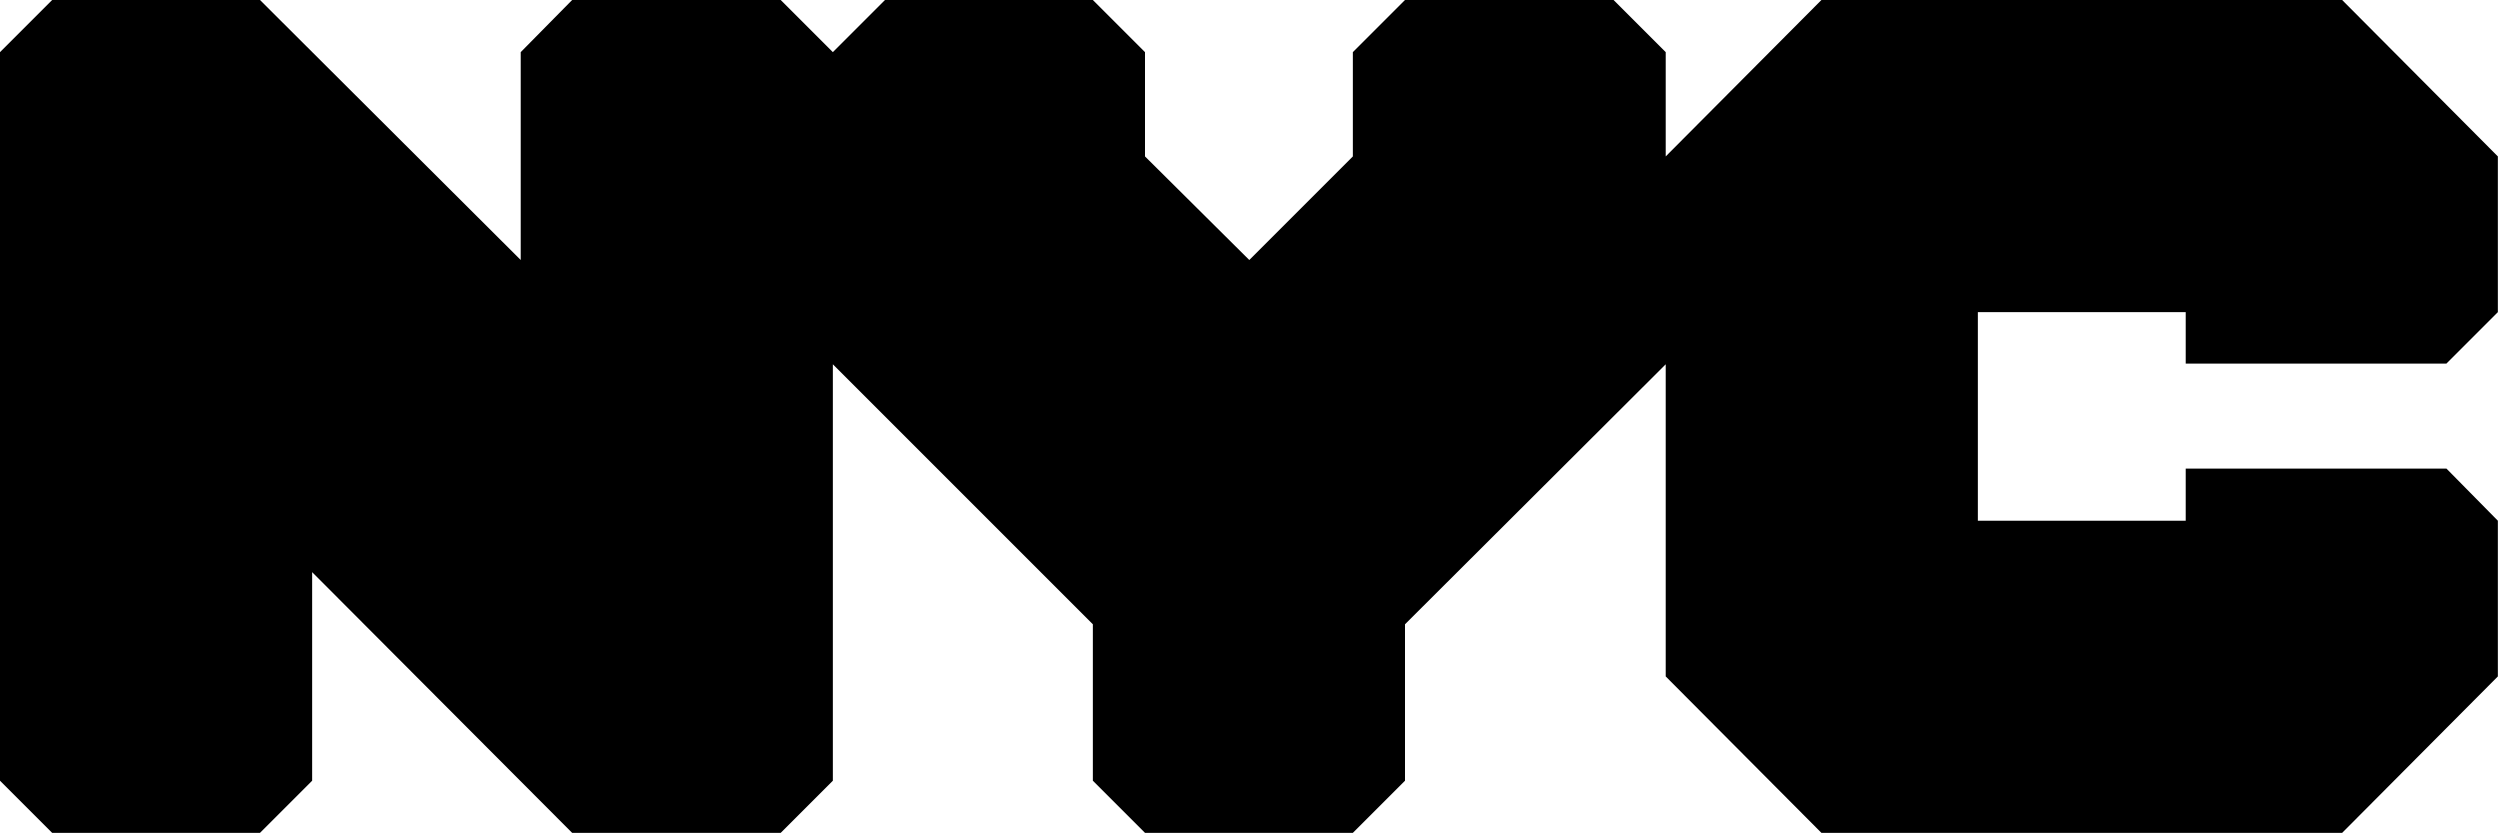
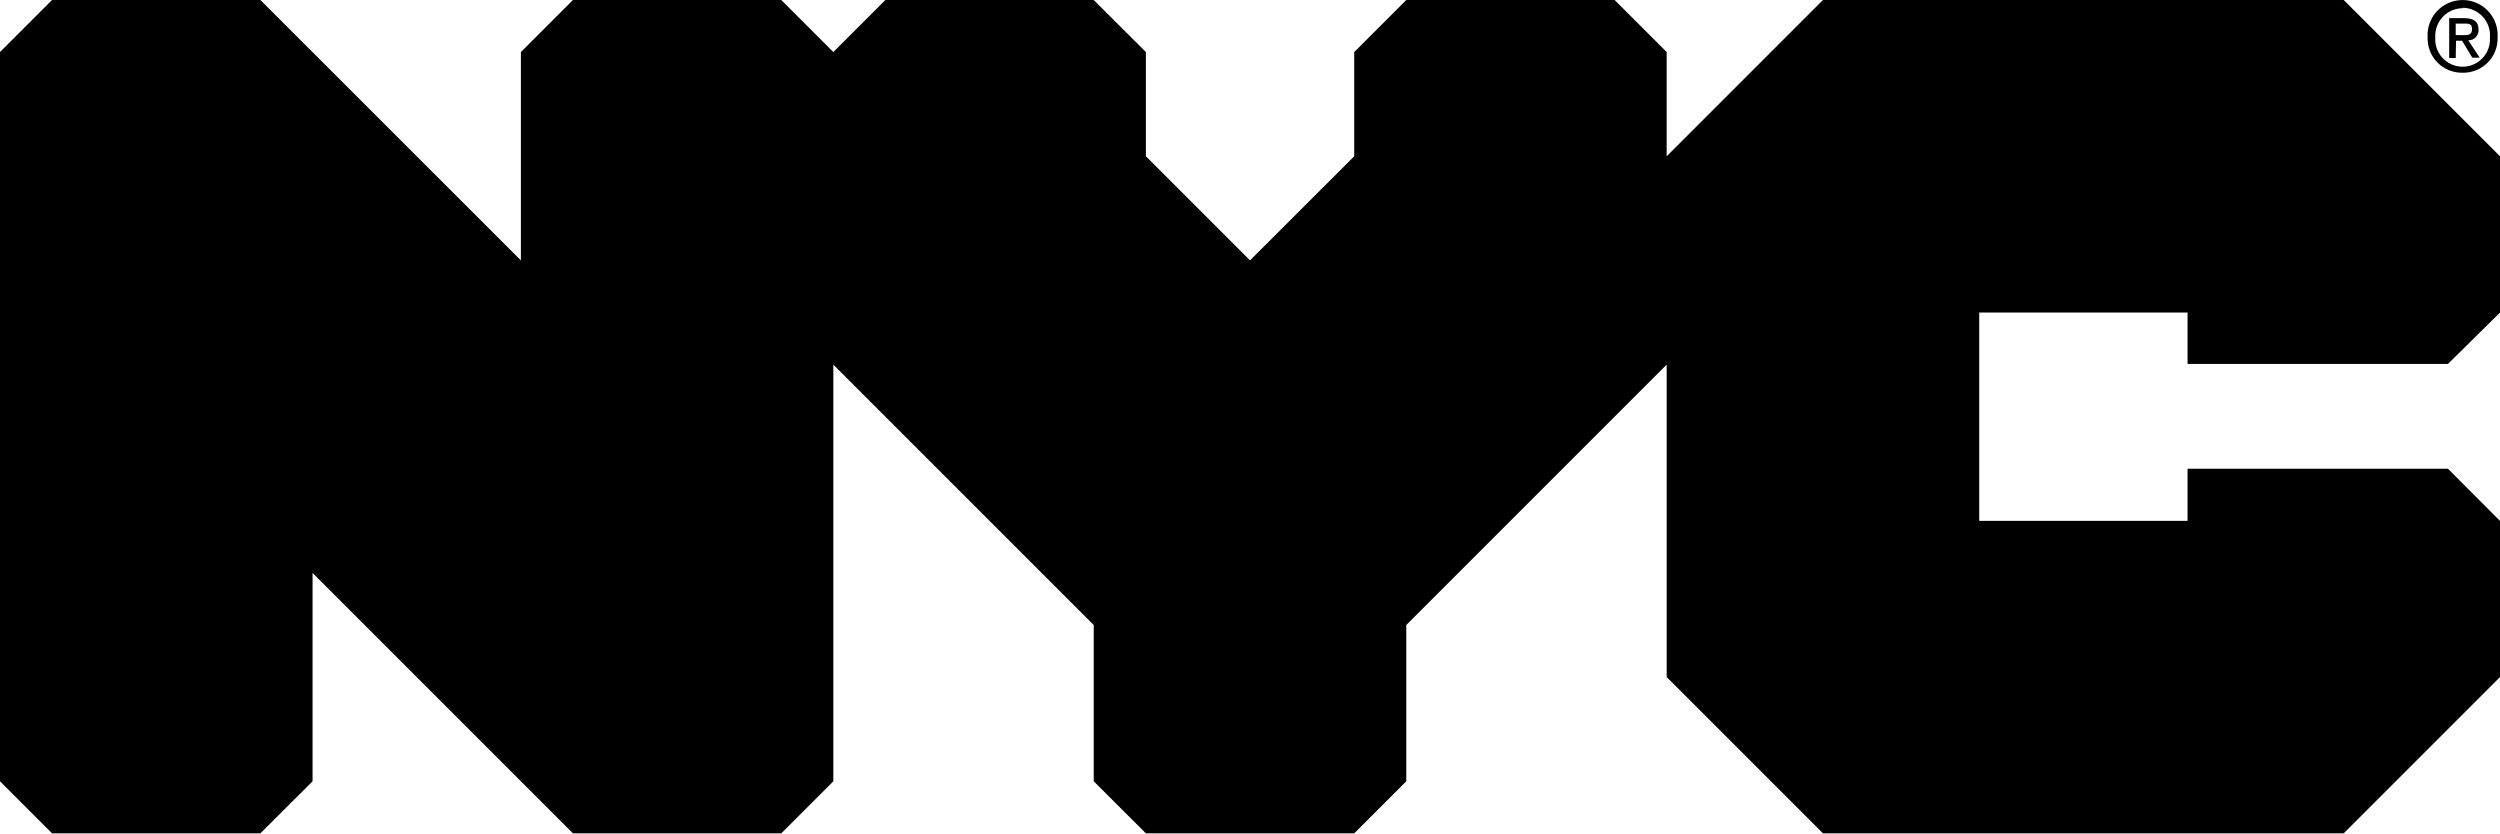
- <svg xmlns="http://www.w3.org/2000/svg" viewBox="0 0 350 117">
-   <path d="M327.9 0H255l-21.8 21.9v72.8l21.8 21.9h72.9l21.8-21.9V72.9l-7.2-7.3H306v7.3h-29.1V43.7H306v7.2h36.5l7.2-7.2V21.9L327.9 0zM109.3 0H80.1l-7.2 7.3v29.1L36.4 0H7.3L0 7.3v102l7.3 7.3h29.1l7.3-7.3V80.1l36.4 36.5h29.2l7.3-7.3V7.3L109.3 0zm51 116.6h29.1l7.3-7.3V87.4L233.2 51V7.3L225.9 0h-29.2l-7.3 7.3v14.6l-14.5 14.5-14.6-14.5V7.3L153 0h-29.1l-7.3 7.3V51L153 87.4v21.9l7.3 7.3z" fill="currentColor" fill-rule="nonzero" />
+ <svg xmlns="http://www.w3.org/2000/svg" viewBox="0 0 219 73">
+   <g data-name="Layer 2">
+     <g data-name="Layer 1">
+       <path d="M214.44 31.88l4.56-4.5V13.69L205.31 0h-45.62L146 13.69V4.56L141.44 0h-18.25l-4.56 4.56v9.13l-9.13 9.12-9.12-9.12V4.56L95.81 0H77.56L73 4.56 68.44 0H50.19l-4.56 4.56v18.25L22.81 0H4.56L0 4.56v63.88L4.56 73h18.25l4.57-4.56V50.19L50.19 73h18.25L73 68.44v-36.5l22.81 22.81v13.69l4.57 4.56h18.25l4.56-4.56V54.75L146 31.94v27.37L159.69 73h45.62L219 59.31V45.63l-4.56-4.57h-22.81v4.57h-18.25V27.38h18.25v4.5h22.81zM215.75 3.08c.43 0 .8 0 .8-.54s-.41-.47-.75-.47h-.68v1zm-.63 2h-.57V1.59h1.31c.83 0 1.26.29 1.26 1a.88.88 0 01-.9.94l1 1.52h-.65l-.89-1.48h-.53zm.61-4.36a2.42 2.42 0 00-2.4 2.57 2.4 2.4 0 104.79 0 2.42 2.42 0 00-2.39-2.61m0 5.69a3 3 0 01-3.07-3.12 3.07 3.07 0 116.13 0 3 3 0 01-3.06 3.12" />
+     </g>
+   </g>
</svg>
